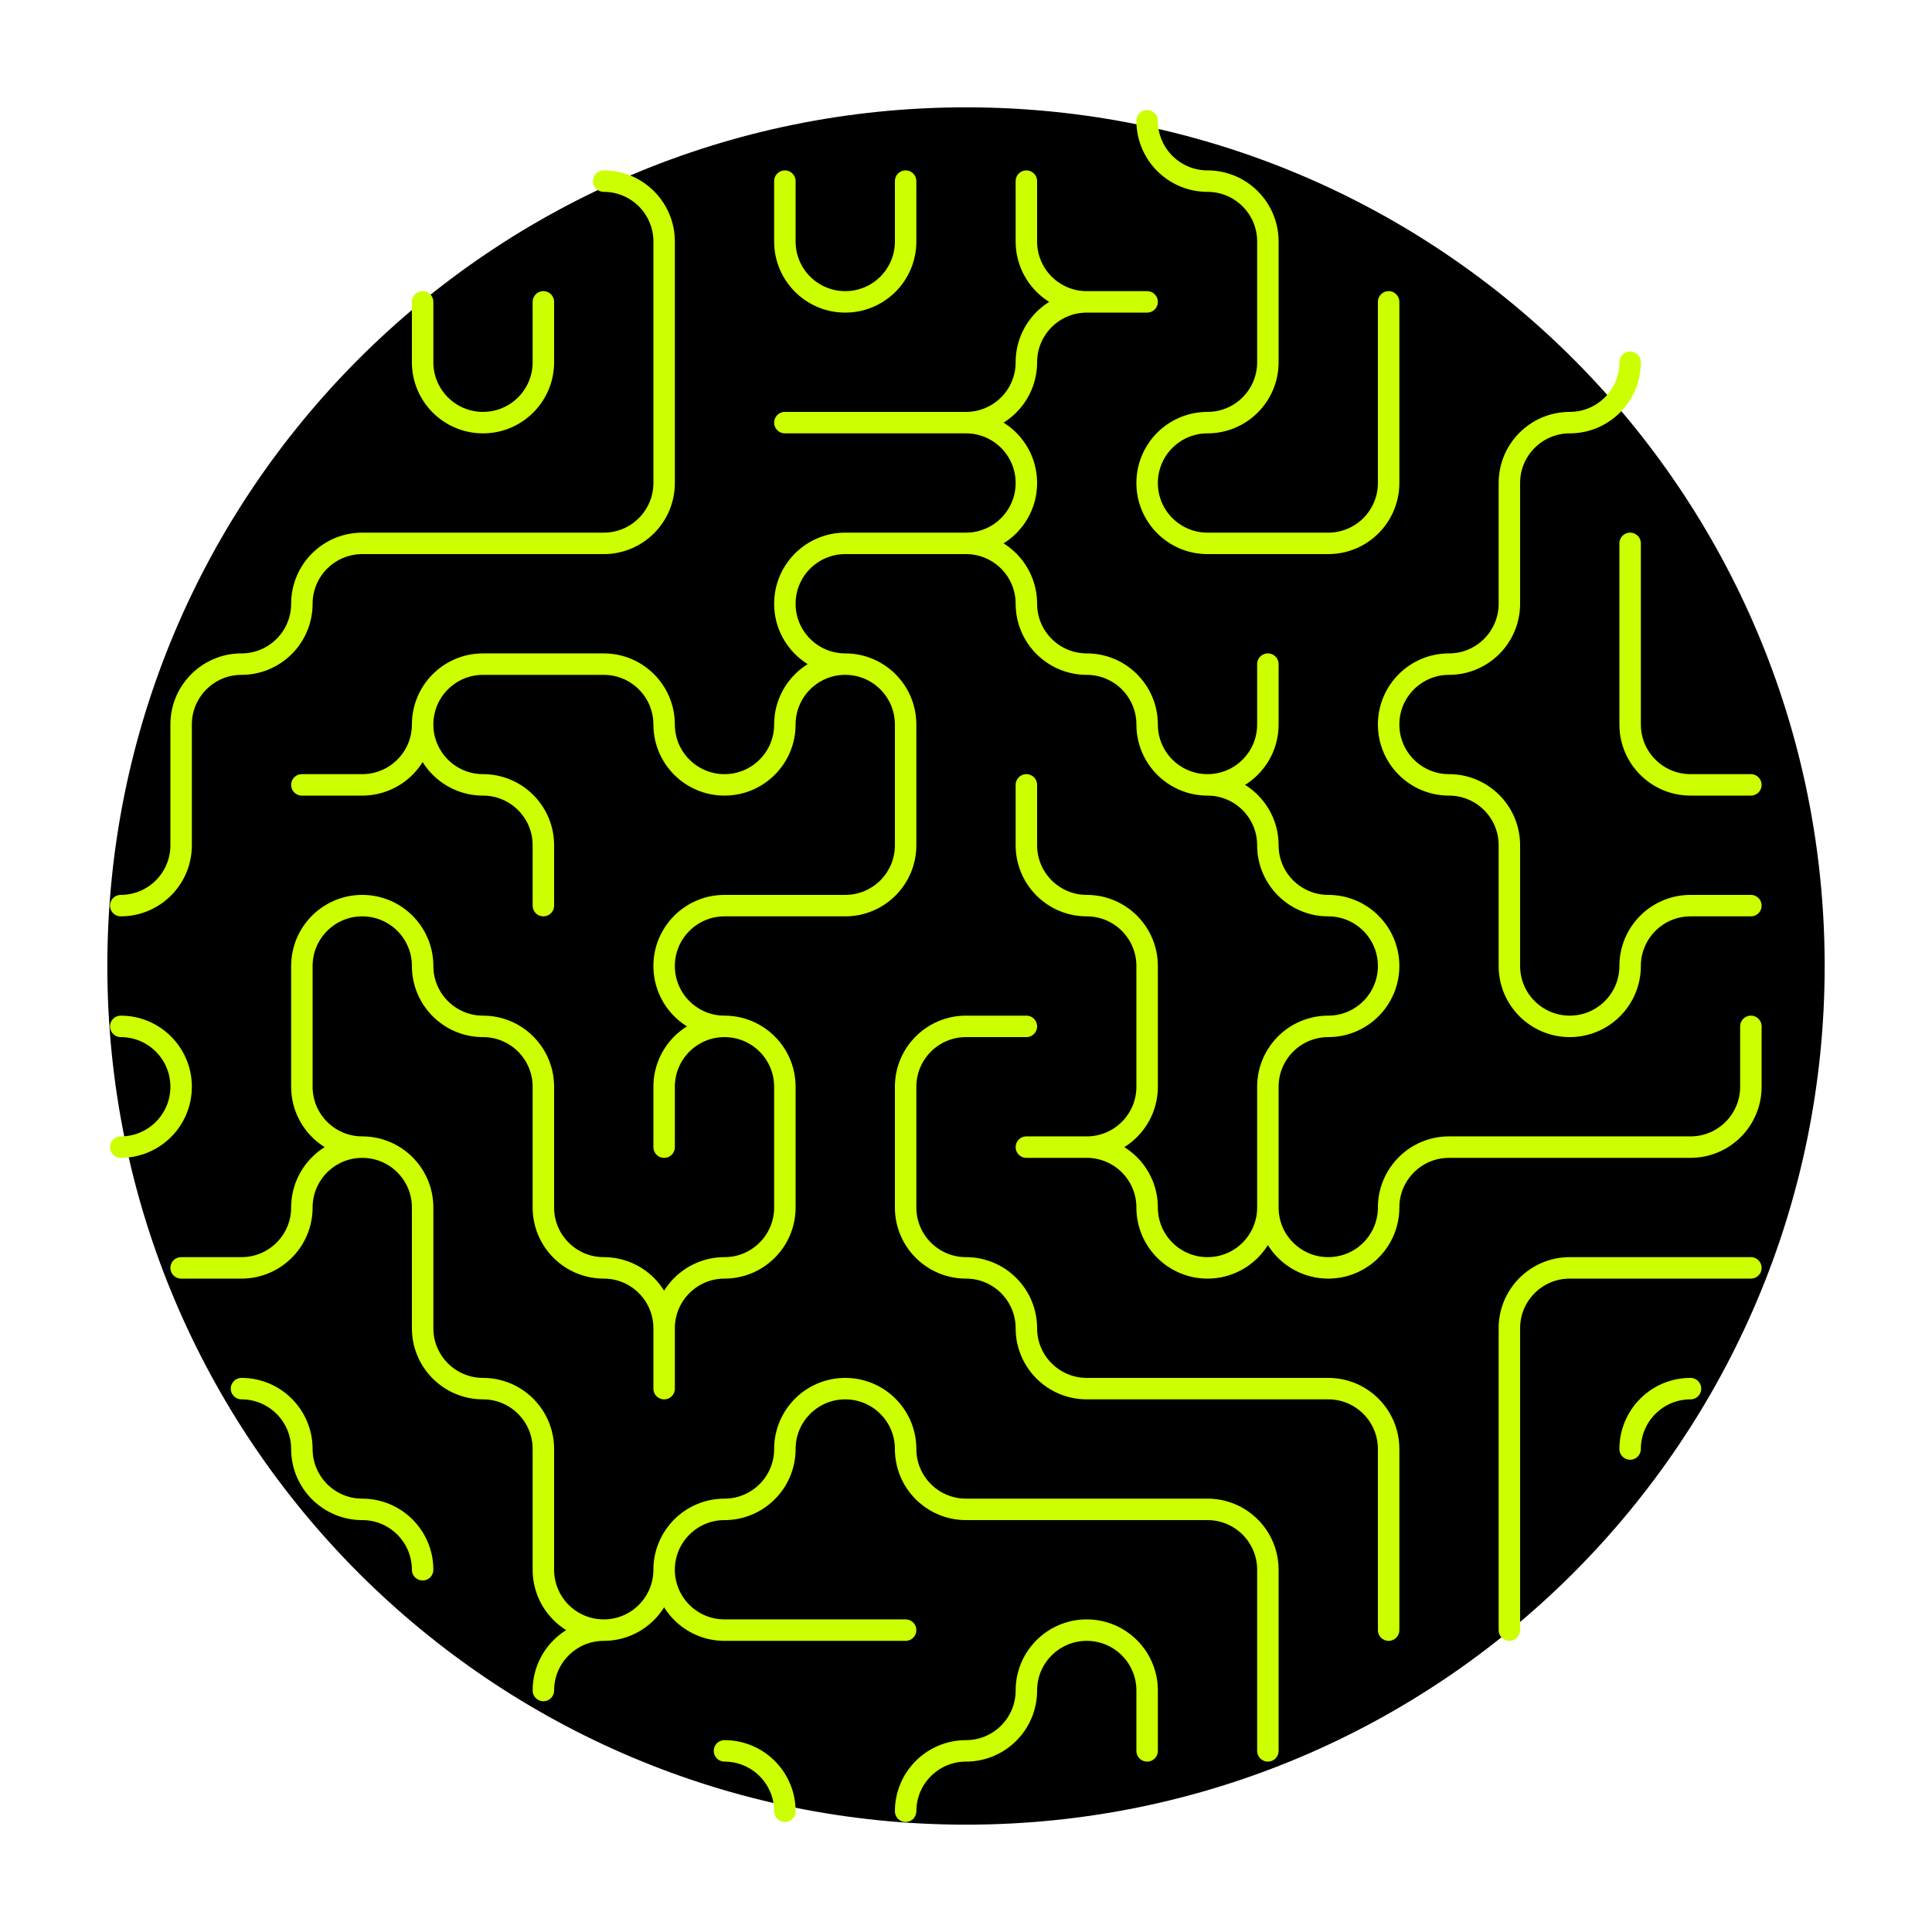
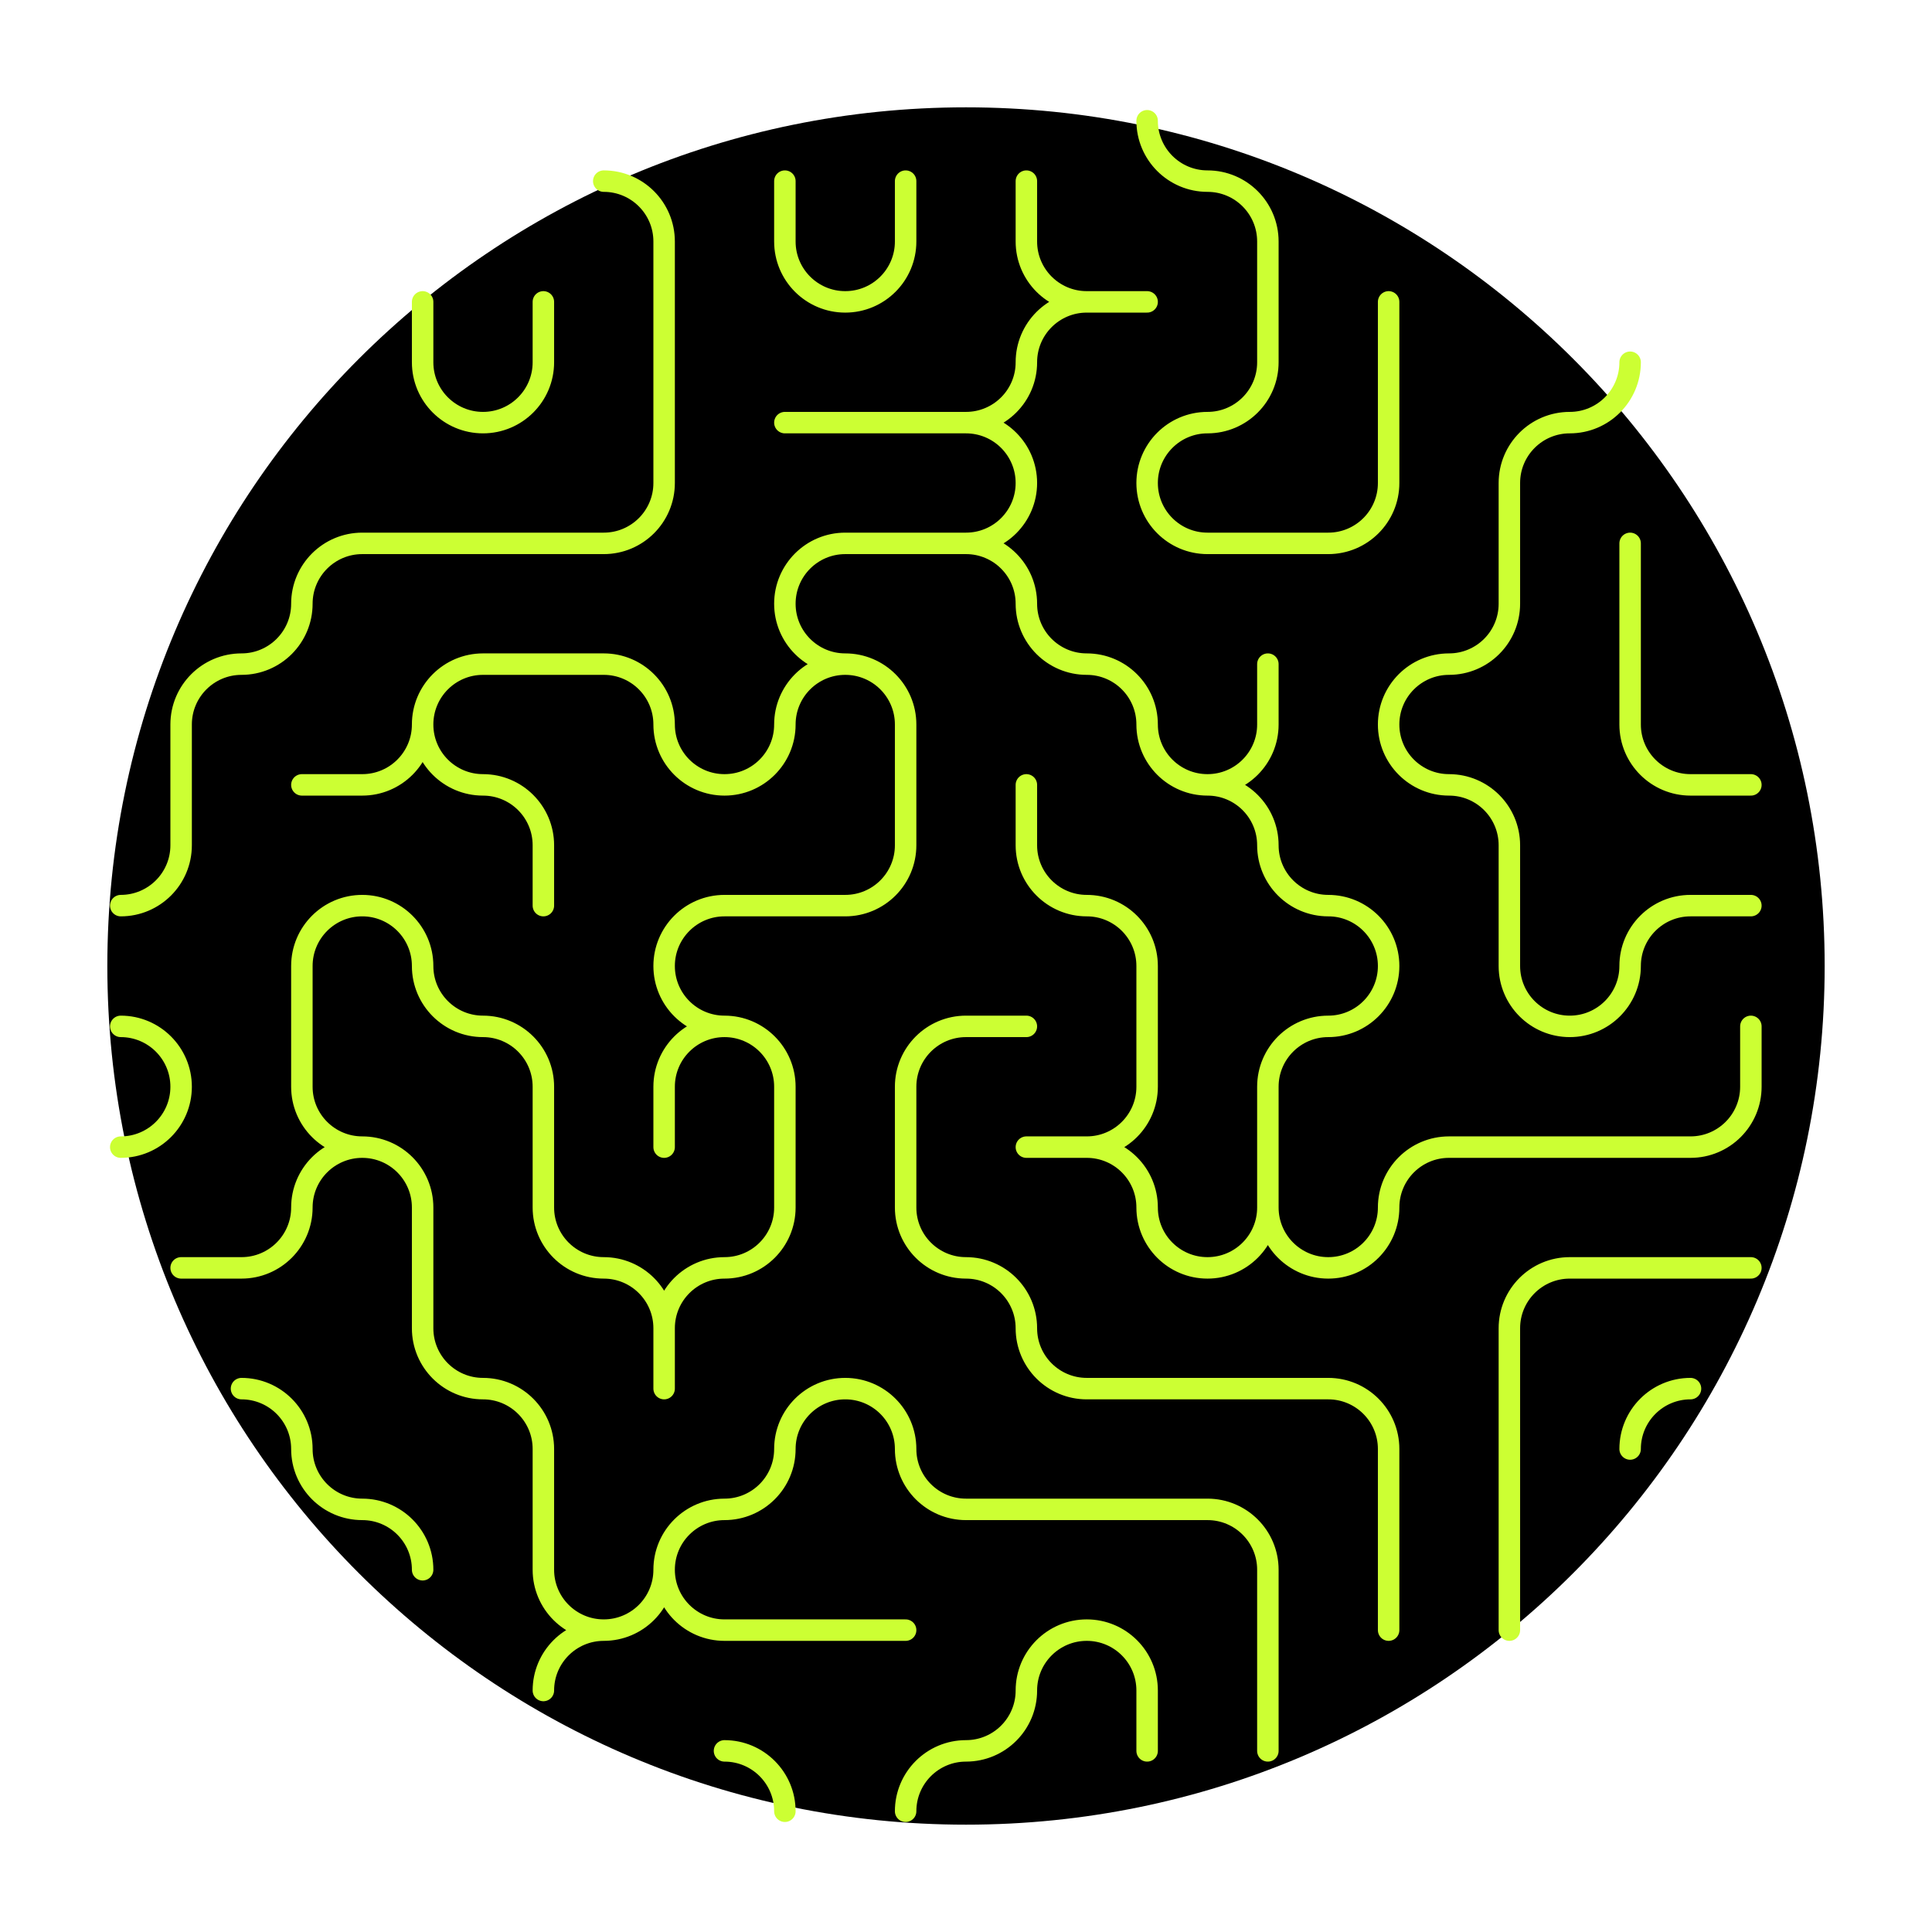
<svg xmlns="http://www.w3.org/2000/svg" width="900" height="900">
  <circle cx="450" cy="450" r="400" fill="#000000" stroke="none" />
-   <path d="M 309.375 112.5 C 309.375 96.967 296.783 84.375 281.25 84.375 M 534.375 56.25 C 534.375 71.783 546.967 84.375 562.5 84.375 C 578.033 84.375 590.625 96.967 590.625 112.5 L 590.625 140.625 L 590.625 168.75 C 590.625 184.283 578.033 196.875 562.5 196.875 C 546.967 196.875 534.375 209.467 534.375 225 C 534.375 240.533 546.967 253.125 562.5 253.125 L 590.625 253.125 L 618.75 253.125 C 634.283 253.125 646.875 240.533 646.875 225 L 646.875 196.875 L 646.875 140.625 M 365.625 112.5 C 365.625 128.033 378.217 140.625 393.75 140.625 C 409.283 140.625 421.875 128.033 421.875 112.5 L 421.875 84.375 M 478.125 112.5 C 478.125 128.033 490.717 140.625 506.25 140.625 C 490.717 140.625 478.125 153.217 478.125 168.75 C 478.125 184.283 465.533 196.875 450 196.875 C 465.533 196.875 478.125 209.467 478.125 225 C 478.125 240.533 465.533 253.125 450 253.125 C 465.533 253.125 478.125 265.717 478.125 281.25 C 478.125 296.783 490.717 309.375 506.25 309.375 C 521.783 309.375 534.375 321.967 534.375 337.5 C 534.375 353.033 546.967 365.625 562.5 365.625 C 578.033 365.625 590.625 378.217 590.625 393.75 C 590.625 409.283 603.217 421.875 618.75 421.875 C 634.283 421.875 646.875 434.467 646.875 450 C 646.875 465.533 634.283 478.125 618.75 478.125 C 603.217 478.125 590.625 490.717 590.625 506.25 L 590.625 534.375 L 590.625 562.5 C 590.625 578.033 603.217 590.625 618.75 590.625 C 634.283 590.625 646.875 578.033 646.875 562.5 C 646.875 546.967 659.467 534.375 675 534.375 L 703.125 534.375 L 759.375 534.375 L 787.5 534.375 C 803.033 534.375 815.625 521.783 815.625 506.25 L 815.625 478.125 M 196.875 168.75 C 196.875 184.283 209.467 196.875 225 196.875 C 240.533 196.875 253.125 184.283 253.125 168.75 L 253.125 140.625 M 731.25 196.875 C 715.717 196.875 703.125 209.467 703.125 225 L 703.125 253.125 L 703.125 281.25 C 703.125 296.783 690.533 309.375 675 309.375 C 659.467 309.375 646.875 321.967 646.875 337.5 C 646.875 353.033 659.467 365.625 675 365.625 C 690.533 365.625 703.125 378.217 703.125 393.75 L 703.125 421.875 L 703.125 450 C 703.125 465.533 715.717 478.125 731.25 478.125 C 746.783 478.125 759.375 465.533 759.375 450 C 759.375 434.467 771.967 421.875 787.5 421.875 L 815.625 421.875 M 731.25 196.875 C 746.783 196.875 759.375 184.283 759.375 168.75 M 168.75 253.125 C 153.217 253.125 140.625 265.717 140.625 281.25 C 140.625 296.783 128.033 309.375 112.5 309.375 C 96.967 309.375 84.375 321.967 84.375 337.5 L 84.375 365.625 L 84.375 393.75 C 84.375 409.283 71.783 421.875 56.25 421.875 M 281.25 253.125 C 296.783 253.125 309.375 240.533 309.375 225 L 309.375 196.875 L 309.375 140.625 L 309.375 112.5 M 393.75 253.125 C 378.217 253.125 365.625 265.717 365.625 281.25 C 365.625 296.783 378.217 309.375 393.75 309.375 C 378.217 309.375 365.625 321.967 365.625 337.5 C 365.625 353.033 353.033 365.625 337.5 365.625 C 321.967 365.625 309.375 353.033 309.375 337.5 C 309.375 321.967 296.783 309.375 281.25 309.375 L 253.125 309.375 L 225 309.375 C 209.467 309.375 196.875 321.967 196.875 337.5 C 196.875 353.033 209.467 365.625 225 365.625 C 240.533 365.625 253.125 378.217 253.125 393.75 L 253.125 421.875 M 421.875 337.5 C 421.875 321.967 409.283 309.375 393.75 309.375 M 168.75 365.625 C 184.283 365.625 196.875 353.033 196.875 337.5 M 562.5 365.625 C 578.033 365.625 590.625 353.033 590.625 337.5 L 590.625 309.375 M 759.375 337.5 C 759.375 353.033 771.967 365.625 787.5 365.625 L 815.625 365.625 M 168.75 421.875 C 153.217 421.875 140.625 434.467 140.625 450 L 140.625 478.125 L 140.625 506.25 C 140.625 521.783 153.217 534.375 168.75 534.375 C 153.217 534.375 140.625 546.967 140.625 562.5 C 140.625 578.033 128.033 590.625 112.5 590.625 L 84.375 590.625 M 196.875 450 C 196.875 434.467 184.283 421.875 168.75 421.875 M 337.5 421.875 C 321.967 421.875 309.375 434.467 309.375 450 C 309.375 465.533 321.967 478.125 337.5 478.125 C 321.967 478.125 309.375 490.717 309.375 506.25 L 309.375 534.375 M 393.75 421.875 C 409.283 421.875 421.875 409.283 421.875 393.75 L 421.875 365.625 L 421.875 337.5 M 478.125 393.75 C 478.125 409.283 490.717 421.875 506.25 421.875 C 521.783 421.875 534.375 434.467 534.375 450 L 534.375 478.125 L 534.375 506.25 C 534.375 521.783 521.783 534.375 506.25 534.375 C 521.783 534.375 534.375 546.967 534.375 562.5 C 534.375 578.033 546.967 590.625 562.5 590.625 C 578.033 590.625 590.625 578.033 590.625 562.5 M 84.375 506.25 C 84.375 490.717 71.783 478.125 56.25 478.125 M 196.875 450 C 196.875 465.533 209.467 478.125 225 478.125 C 240.533 478.125 253.125 490.717 253.125 506.25 L 253.125 534.375 L 253.125 562.5 C 253.125 578.033 265.717 590.625 281.25 590.625 C 296.783 590.625 309.375 603.217 309.375 618.75 C 309.375 603.217 321.967 590.625 337.5 590.625 C 353.033 590.625 365.625 578.033 365.625 562.5 L 365.625 534.375 L 365.625 506.25 C 365.625 490.717 353.033 478.125 337.5 478.125 M 450 478.125 C 434.467 478.125 421.875 490.717 421.875 506.25 L 421.875 534.375 L 421.875 562.5 C 421.875 578.033 434.467 590.625 450 590.625 C 465.533 590.625 478.125 603.217 478.125 618.75 C 478.125 634.283 490.717 646.875 506.25 646.875 L 534.375 646.875 L 590.625 646.875 L 618.75 646.875 C 634.283 646.875 646.875 659.467 646.875 675 L 646.875 703.125 L 646.875 759.375 M 56.25 534.375 C 71.783 534.375 84.375 521.783 84.375 506.25 M 196.875 562.5 C 196.875 546.967 184.283 534.375 168.75 534.375 M 731.25 590.625 C 715.717 590.625 703.125 603.217 703.125 618.75 L 703.125 646.875 L 703.125 703.125 L 703.125 759.375 M 140.625 675 C 140.625 659.467 128.033 646.875 112.5 646.875 M 196.875 618.75 C 196.875 634.283 209.467 646.875 225 646.875 C 240.533 646.875 253.125 659.467 253.125 675 L 253.125 703.125 L 253.125 731.25 C 253.125 746.783 265.717 759.375 281.25 759.375 C 265.717 759.375 253.125 771.967 253.125 787.5 M 393.75 646.875 C 378.217 646.875 365.625 659.467 365.625 675 C 365.625 690.533 353.033 703.125 337.5 703.125 C 321.967 703.125 309.375 715.717 309.375 731.25 C 309.375 746.783 321.967 759.375 337.5 759.375 L 365.625 759.375 L 421.875 759.375 M 421.875 675 C 421.875 659.467 409.283 646.875 393.75 646.875 M 787.5 646.875 C 771.967 646.875 759.375 659.467 759.375 675 M 140.625 675 C 140.625 690.533 153.217 703.125 168.75 703.125 C 184.283 703.125 196.875 715.717 196.875 731.25 M 421.875 675 C 421.875 690.533 434.467 703.125 450 703.125 L 478.125 703.125 L 534.375 703.125 L 562.5 703.125 C 578.033 703.125 590.625 715.717 590.625 731.25 L 590.625 759.375 L 590.625 815.625 M 281.25 759.375 C 296.783 759.375 309.375 746.783 309.375 731.25 M 506.25 759.375 C 490.717 759.375 478.125 771.967 478.125 787.5 C 478.125 803.033 465.533 815.625 450 815.625 C 434.467 815.625 421.875 828.217 421.875 843.75 M 534.375 787.5 C 534.375 771.967 521.783 759.375 506.25 759.375 M 365.625 843.75 C 365.625 828.217 353.033 815.625 337.5 815.625 M 365.625 84.375 L 365.625 112.5 M 478.125 84.375 L 478.125 112.5 M 196.875 140.625 L 196.875 168.75 M 506.25 140.625 L 534.375 140.625 M 365.625 196.875 L 421.875 196.875 L 450 196.875 M 168.75 253.125 L 196.875 253.125 L 253.125 253.125 L 281.25 253.125 M 393.75 253.125 L 421.875 253.125 L 450 253.125 M 759.375 253.125 L 759.375 309.375 L 759.375 337.5 M 140.625 365.625 L 168.75 365.625 M 478.125 365.625 L 478.125 393.75 M 337.5 421.875 L 365.625 421.875 L 393.75 421.875 M 450 478.125 L 478.125 478.125 M 196.875 562.5 L 196.875 590.625 L 196.875 618.75 M 478.125 534.375 L 506.25 534.375 M 309.375 618.75 L 309.375 646.875 M 731.25 590.625 L 759.375 590.625 L 815.625 590.625 M 534.375 787.5 L 534.375 815.625 M 450 815.625" fill="none" stroke="#ccff00" stroke-width="10" stroke-linecap="round" stroke-linejoin="round" />
+   <path d="M 309.375 112.5 C 309.375 96.967 296.783 84.375 281.25 84.375 M 534.375 56.25 C 534.375 71.783 546.967 84.375 562.5 84.375 C 578.033 84.375 590.625 96.967 590.625 112.5 L 590.625 140.625 L 590.625 168.75 C 590.625 184.283 578.033 196.875 562.5 196.875 C 546.967 196.875 534.375 209.467 534.375 225 C 534.375 240.533 546.967 253.125 562.5 253.125 L 590.625 253.125 L 618.75 253.125 C 634.283 253.125 646.875 240.533 646.875 225 L 646.875 196.875 L 646.875 140.625 M 365.625 112.5 C 365.625 128.033 378.217 140.625 393.75 140.625 C 409.283 140.625 421.875 128.033 421.875 112.5 L 421.875 84.375 M 478.125 112.5 C 478.125 128.033 490.717 140.625 506.25 140.625 C 490.717 140.625 478.125 153.217 478.125 168.75 C 478.125 184.283 465.533 196.875 450 196.875 C 465.533 196.875 478.125 209.467 478.125 225 C 478.125 240.533 465.533 253.125 450 253.125 C 465.533 253.125 478.125 265.717 478.125 281.25 C 478.125 296.783 490.717 309.375 506.25 309.375 C 521.783 309.375 534.375 321.967 534.375 337.5 C 534.375 353.033 546.967 365.625 562.5 365.625 C 578.033 365.625 590.625 378.217 590.625 393.75 C 590.625 409.283 603.217 421.875 618.75 421.875 C 634.283 421.875 646.875 434.467 646.875 450 C 646.875 465.533 634.283 478.125 618.75 478.125 C 603.217 478.125 590.625 490.717 590.625 506.25 L 590.625 534.375 L 590.625 562.5 C 590.625 578.033 603.217 590.625 618.75 590.625 C 634.283 590.625 646.875 578.033 646.875 562.5 C 646.875 546.967 659.467 534.375 675 534.375 L 703.125 534.375 L 759.375 534.375 L 787.5 534.375 C 803.033 534.375 815.625 521.783 815.625 506.25 L 815.625 478.125 M 196.875 168.75 C 196.875 184.283 209.467 196.875 225 196.875 C 240.533 196.875 253.125 184.283 253.125 168.75 L 253.125 140.625 M 731.25 196.875 C 715.717 196.875 703.125 209.467 703.125 225 L 703.125 253.125 L 703.125 281.25 C 703.125 296.783 690.533 309.375 675 309.375 C 659.467 309.375 646.875 321.967 646.875 337.5 C 646.875 353.033 659.467 365.625 675 365.625 C 690.533 365.625 703.125 378.217 703.125 393.75 L 703.125 421.875 L 703.125 450 C 703.125 465.533 715.717 478.125 731.25 478.125 C 746.783 478.125 759.375 465.533 759.375 450 C 759.375 434.467 771.967 421.875 787.5 421.875 L 815.625 421.875 M 731.25 196.875 C 746.783 196.875 759.375 184.283 759.375 168.75 M 168.75 253.125 C 153.217 253.125 140.625 265.717 140.625 281.25 C 140.625 296.783 128.033 309.375 112.5 309.375 C 96.967 309.375 84.375 321.967 84.375 337.5 L 84.375 365.625 L 84.375 393.75 C 84.375 409.283 71.783 421.875 56.25 421.875 M 281.25 253.125 C 296.783 253.125 309.375 240.533 309.375 225 L 309.375 196.875 L 309.375 140.625 L 309.375 112.5 M 393.75 253.125 C 378.217 253.125 365.625 265.717 365.625 281.25 C 365.625 296.783 378.217 309.375 393.75 309.375 C 378.217 309.375 365.625 321.967 365.625 337.5 C 365.625 353.033 353.033 365.625 337.5 365.625 C 321.967 365.625 309.375 353.033 309.375 337.5 C 309.375 321.967 296.783 309.375 281.25 309.375 L 253.125 309.375 L 225 309.375 C 209.467 309.375 196.875 321.967 196.875 337.5 C 196.875 353.033 209.467 365.625 225 365.625 C 240.533 365.625 253.125 378.217 253.125 393.75 L 253.125 421.875 M 421.875 337.5 C 421.875 321.967 409.283 309.375 393.75 309.375 M 168.75 365.625 C 184.283 365.625 196.875 353.033 196.875 337.5 M 562.5 365.625 C 578.033 365.625 590.625 353.033 590.625 337.5 L 590.625 309.375 M 759.375 337.5 C 759.375 353.033 771.967 365.625 787.5 365.625 L 815.625 365.625 M 168.75 421.875 C 153.217 421.875 140.625 434.467 140.625 450 L 140.625 478.125 L 140.625 506.25 C 140.625 521.783 153.217 534.375 168.75 534.375 C 153.217 534.375 140.625 546.967 140.625 562.5 C 140.625 578.033 128.033 590.625 112.5 590.625 L 84.375 590.625 M 196.875 450 C 196.875 434.467 184.283 421.875 168.75 421.875 M 337.5 421.875 C 321.967 421.875 309.375 434.467 309.375 450 C 309.375 465.533 321.967 478.125 337.5 478.125 C 321.967 478.125 309.375 490.717 309.375 506.25 L 309.375 534.375 M 393.75 421.875 C 409.283 421.875 421.875 409.283 421.875 393.75 L 421.875 365.625 L 421.875 337.5 M 478.125 393.75 C 478.125 409.283 490.717 421.875 506.25 421.875 C 521.783 421.875 534.375 434.467 534.375 450 L 534.375 478.125 L 534.375 506.25 C 534.375 521.783 521.783 534.375 506.25 534.375 C 521.783 534.375 534.375 546.967 534.375 562.5 C 534.375 578.033 546.967 590.625 562.5 590.625 C 578.033 590.625 590.625 578.033 590.625 562.5 M 84.375 506.25 C 84.375 490.717 71.783 478.125 56.25 478.125 M 196.875 450 C 196.875 465.533 209.467 478.125 225 478.125 C 240.533 478.125 253.125 490.717 253.125 506.25 L 253.125 534.375 L 253.125 562.5 C 253.125 578.033 265.717 590.625 281.25 590.625 C 296.783 590.625 309.375 603.217 309.375 618.75 C 309.375 603.217 321.967 590.625 337.5 590.625 C 353.033 590.625 365.625 578.033 365.625 562.5 L 365.625 534.375 L 365.625 506.25 C 365.625 490.717 353.033 478.125 337.5 478.125 M 450 478.125 C 434.467 478.125 421.875 490.717 421.875 506.25 L 421.875 534.375 L 421.875 562.5 C 421.875 578.033 434.467 590.625 450 590.625 C 465.533 590.625 478.125 603.217 478.125 618.75 C 478.125 634.283 490.717 646.875 506.25 646.875 L 534.375 646.875 L 590.625 646.875 L 618.75 646.875 C 634.283 646.875 646.875 659.467 646.875 675 L 646.875 703.125 L 646.875 759.375 M 56.25 534.375 C 71.783 534.375 84.375 521.783 84.375 506.25 M 196.875 562.5 C 196.875 546.967 184.283 534.375 168.75 534.375 M 731.25 590.625 C 715.717 590.625 703.125 603.217 703.125 618.75 L 703.125 646.875 L 703.125 703.125 L 703.125 759.375 M 140.625 675 C 140.625 659.467 128.033 646.875 112.5 646.875 M 196.875 618.75 C 196.875 634.283 209.467 646.875 225 646.875 C 240.533 646.875 253.125 659.467 253.125 675 L 253.125 703.125 L 253.125 731.25 C 253.125 746.783 265.717 759.375 281.25 759.375 C 265.717 759.375 253.125 771.967 253.125 787.5 M 393.75 646.875 C 378.217 646.875 365.625 659.467 365.625 675 C 365.625 690.533 353.033 703.125 337.5 703.125 C 321.967 703.125 309.375 715.717 309.375 731.25 C 309.375 746.783 321.967 759.375 337.5 759.375 L 365.625 759.375 L 421.875 759.375 M 421.875 675 C 421.875 659.467 409.283 646.875 393.75 646.875 M 787.5 646.875 C 771.967 646.875 759.375 659.467 759.375 675 M 140.625 675 C 140.625 690.533 153.217 703.125 168.75 703.125 C 184.283 703.125 196.875 715.717 196.875 731.25 M 421.875 675 C 421.875 690.533 434.467 703.125 450 703.125 L 478.125 703.125 L 534.375 703.125 L 562.5 703.125 C 578.033 703.125 590.625 715.717 590.625 731.25 L 590.625 759.375 L 590.625 815.625 M 281.25 759.375 C 296.783 759.375 309.375 746.783 309.375 731.25 M 506.25 759.375 C 490.717 759.375 478.125 771.967 478.125 787.5 C 478.125 803.033 465.533 815.625 450 815.625 C 434.467 815.625 421.875 828.217 421.875 843.75 M 534.375 787.5 C 534.375 771.967 521.783 759.375 506.25 759.375 M 365.625 843.75 C 365.625 828.217 353.033 815.625 337.5 815.625 M 365.625 84.375 L 365.625 112.5 M 478.125 84.375 L 478.125 112.5 M 196.875 140.625 L 196.875 168.75 M 506.25 140.625 L 534.375 140.625 M 365.625 196.875 L 421.875 196.875 L 450 196.875 M 168.75 253.125 L 196.875 253.125 L 253.125 253.125 L 281.25 253.125 M 393.75 253.125 L 421.875 253.125 L 450 253.125 M 759.375 253.125 L 759.375 309.375 L 759.375 337.5 M 140.625 365.625 L 168.75 365.625 M 478.125 365.625 L 478.125 393.75 M 337.5 421.875 L 365.625 421.875 L 393.75 421.875 M 450 478.125 L 478.125 478.125 M 196.875 562.5 L 196.875 590.625 L 196.875 618.75 M 478.125 534.375 L 506.25 534.375 M 309.375 618.75 L 309.375 646.875 M 731.25 590.625 L 759.375 590.625 L 815.625 590.625 M 534.375 787.5 L 534.375 815.625 M 450 815.625" fill="none" stroke="#ccff33" stroke-width="10" stroke-linecap="round" stroke-linejoin="round" />
</svg>
